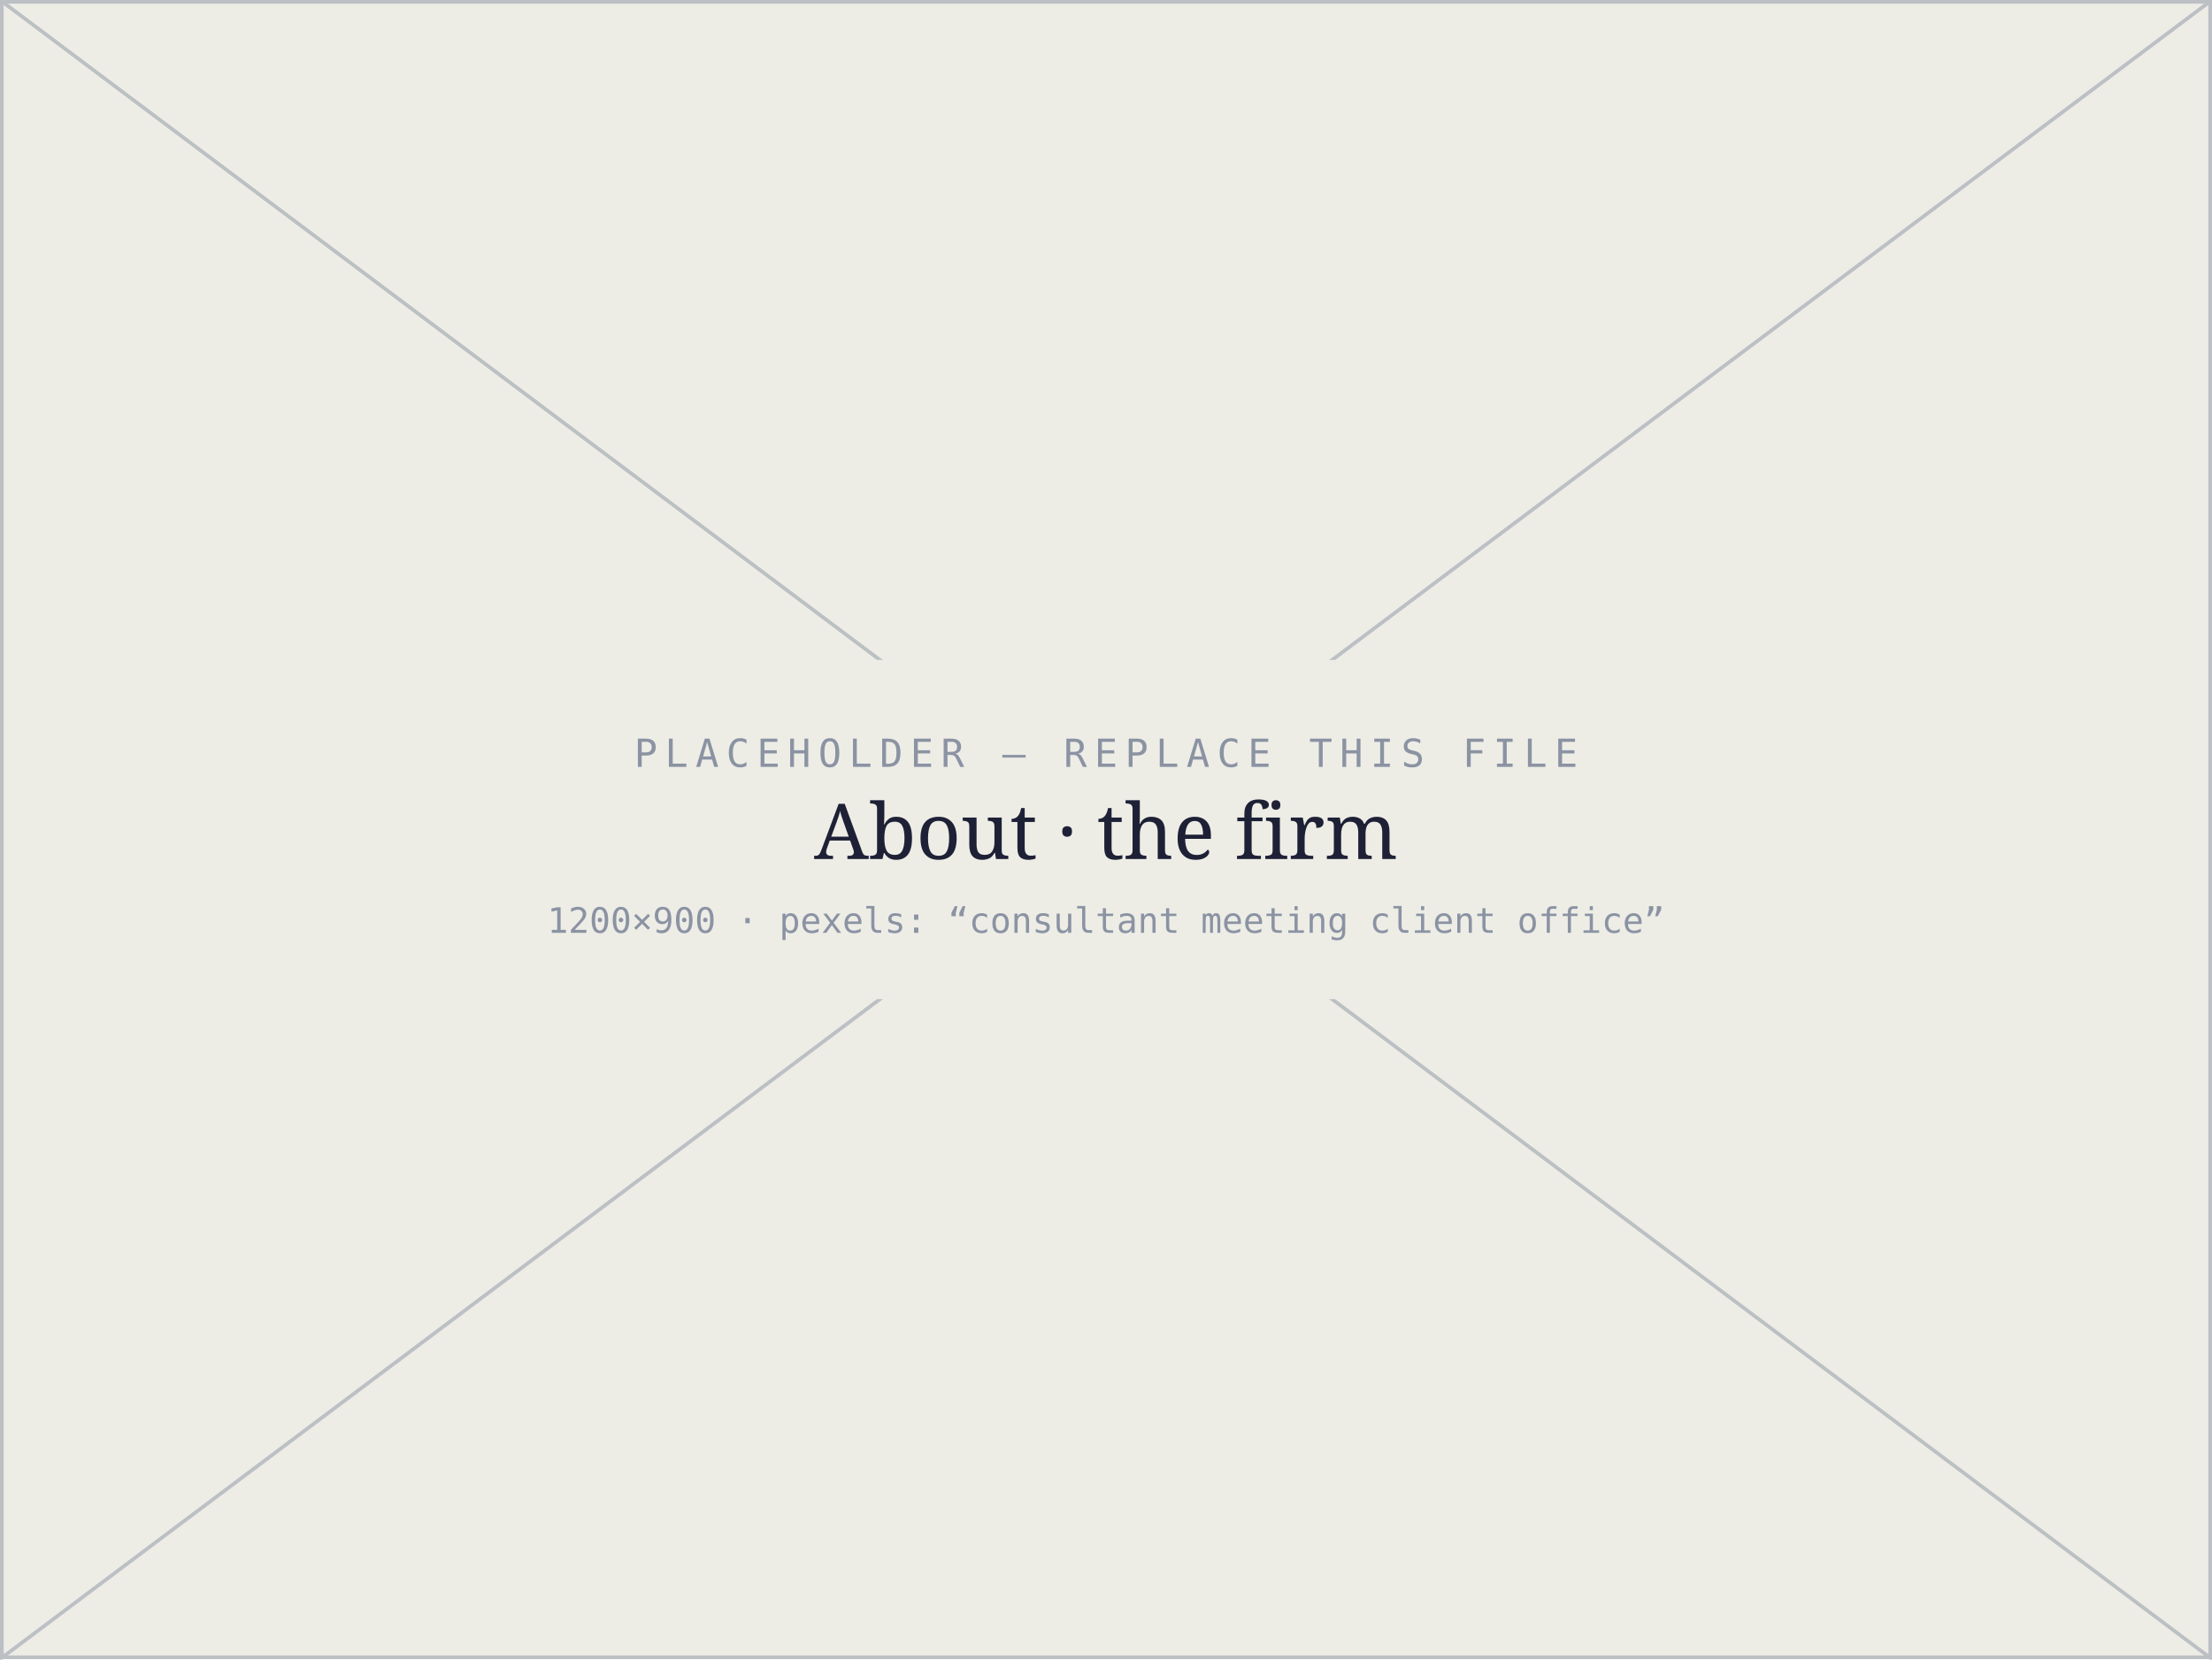
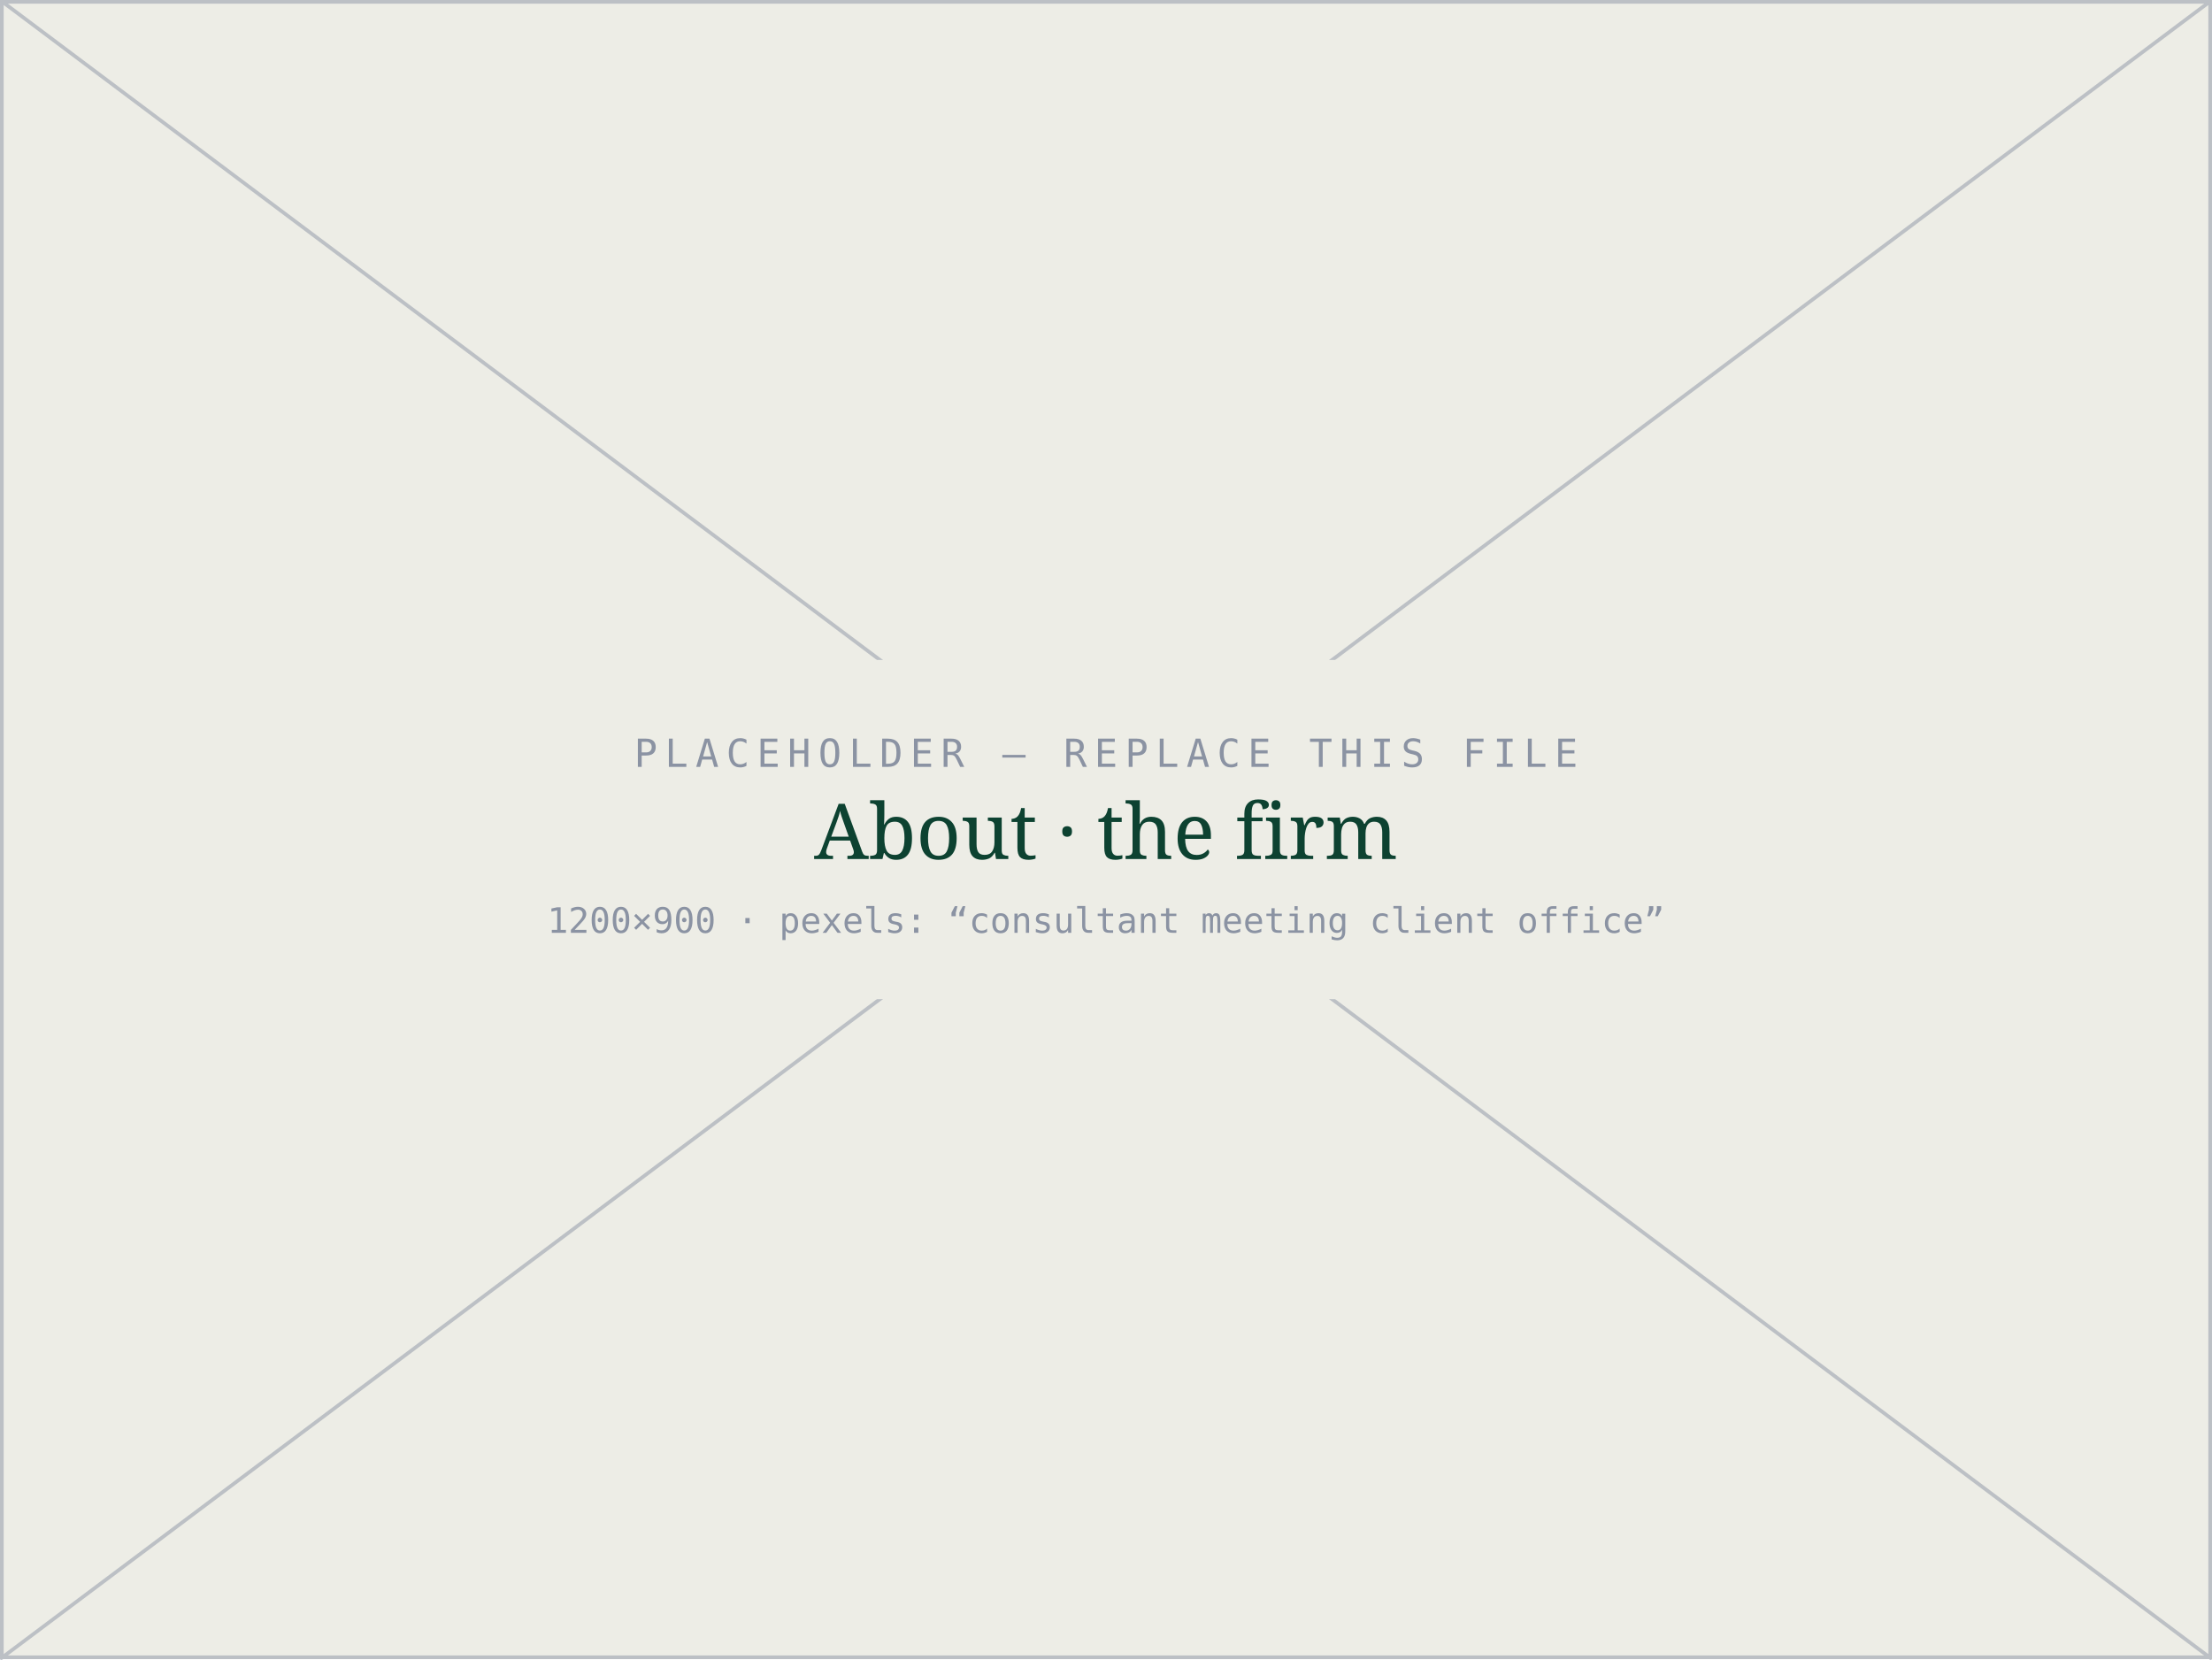
<svg xmlns="http://www.w3.org/2000/svg" width="1200" height="900" viewBox="0 0 1200 900" role="img" aria-label="About · the firm placeholder">
  <rect width="1200" height="900" fill="#EDEDE6" />
  <g fill="none" stroke="#8B93A3" stroke-width="2" opacity=".5">
    <line x1="0" y1="0" x2="1200" y2="900" />
    <line x1="1200" y1="0" x2="0" y2="900" />
    <rect x="1" y="1" width="1198" height="898" />
  </g>
  <rect x="260" y="358" width="680" height="184" fill="#EDEDE6" />
  <text x="600" y="416" text-anchor="middle" font-family="ui-monospace,monospace" font-size="21" letter-spacing="4" fill="#8B93A3">PLACEHOLDER — REPLACE THIS FILE</text>
-   <text x="600" y="466" text-anchor="middle" font-family="Georgia,serif" font-size="42" fill="#1E2136">About · the firm</text>
+   <text x="600" y="466" text-anchor="middle" font-family="Georgia,serif" font-size="42" fill="#0D4231">About · the firm</text>
  <text x="600" y="506" text-anchor="middle" font-family="ui-monospace,monospace" font-size="19" fill="#8B93A3">1200×900 · pexels: “consultant meeting client office”</text>
</svg>
